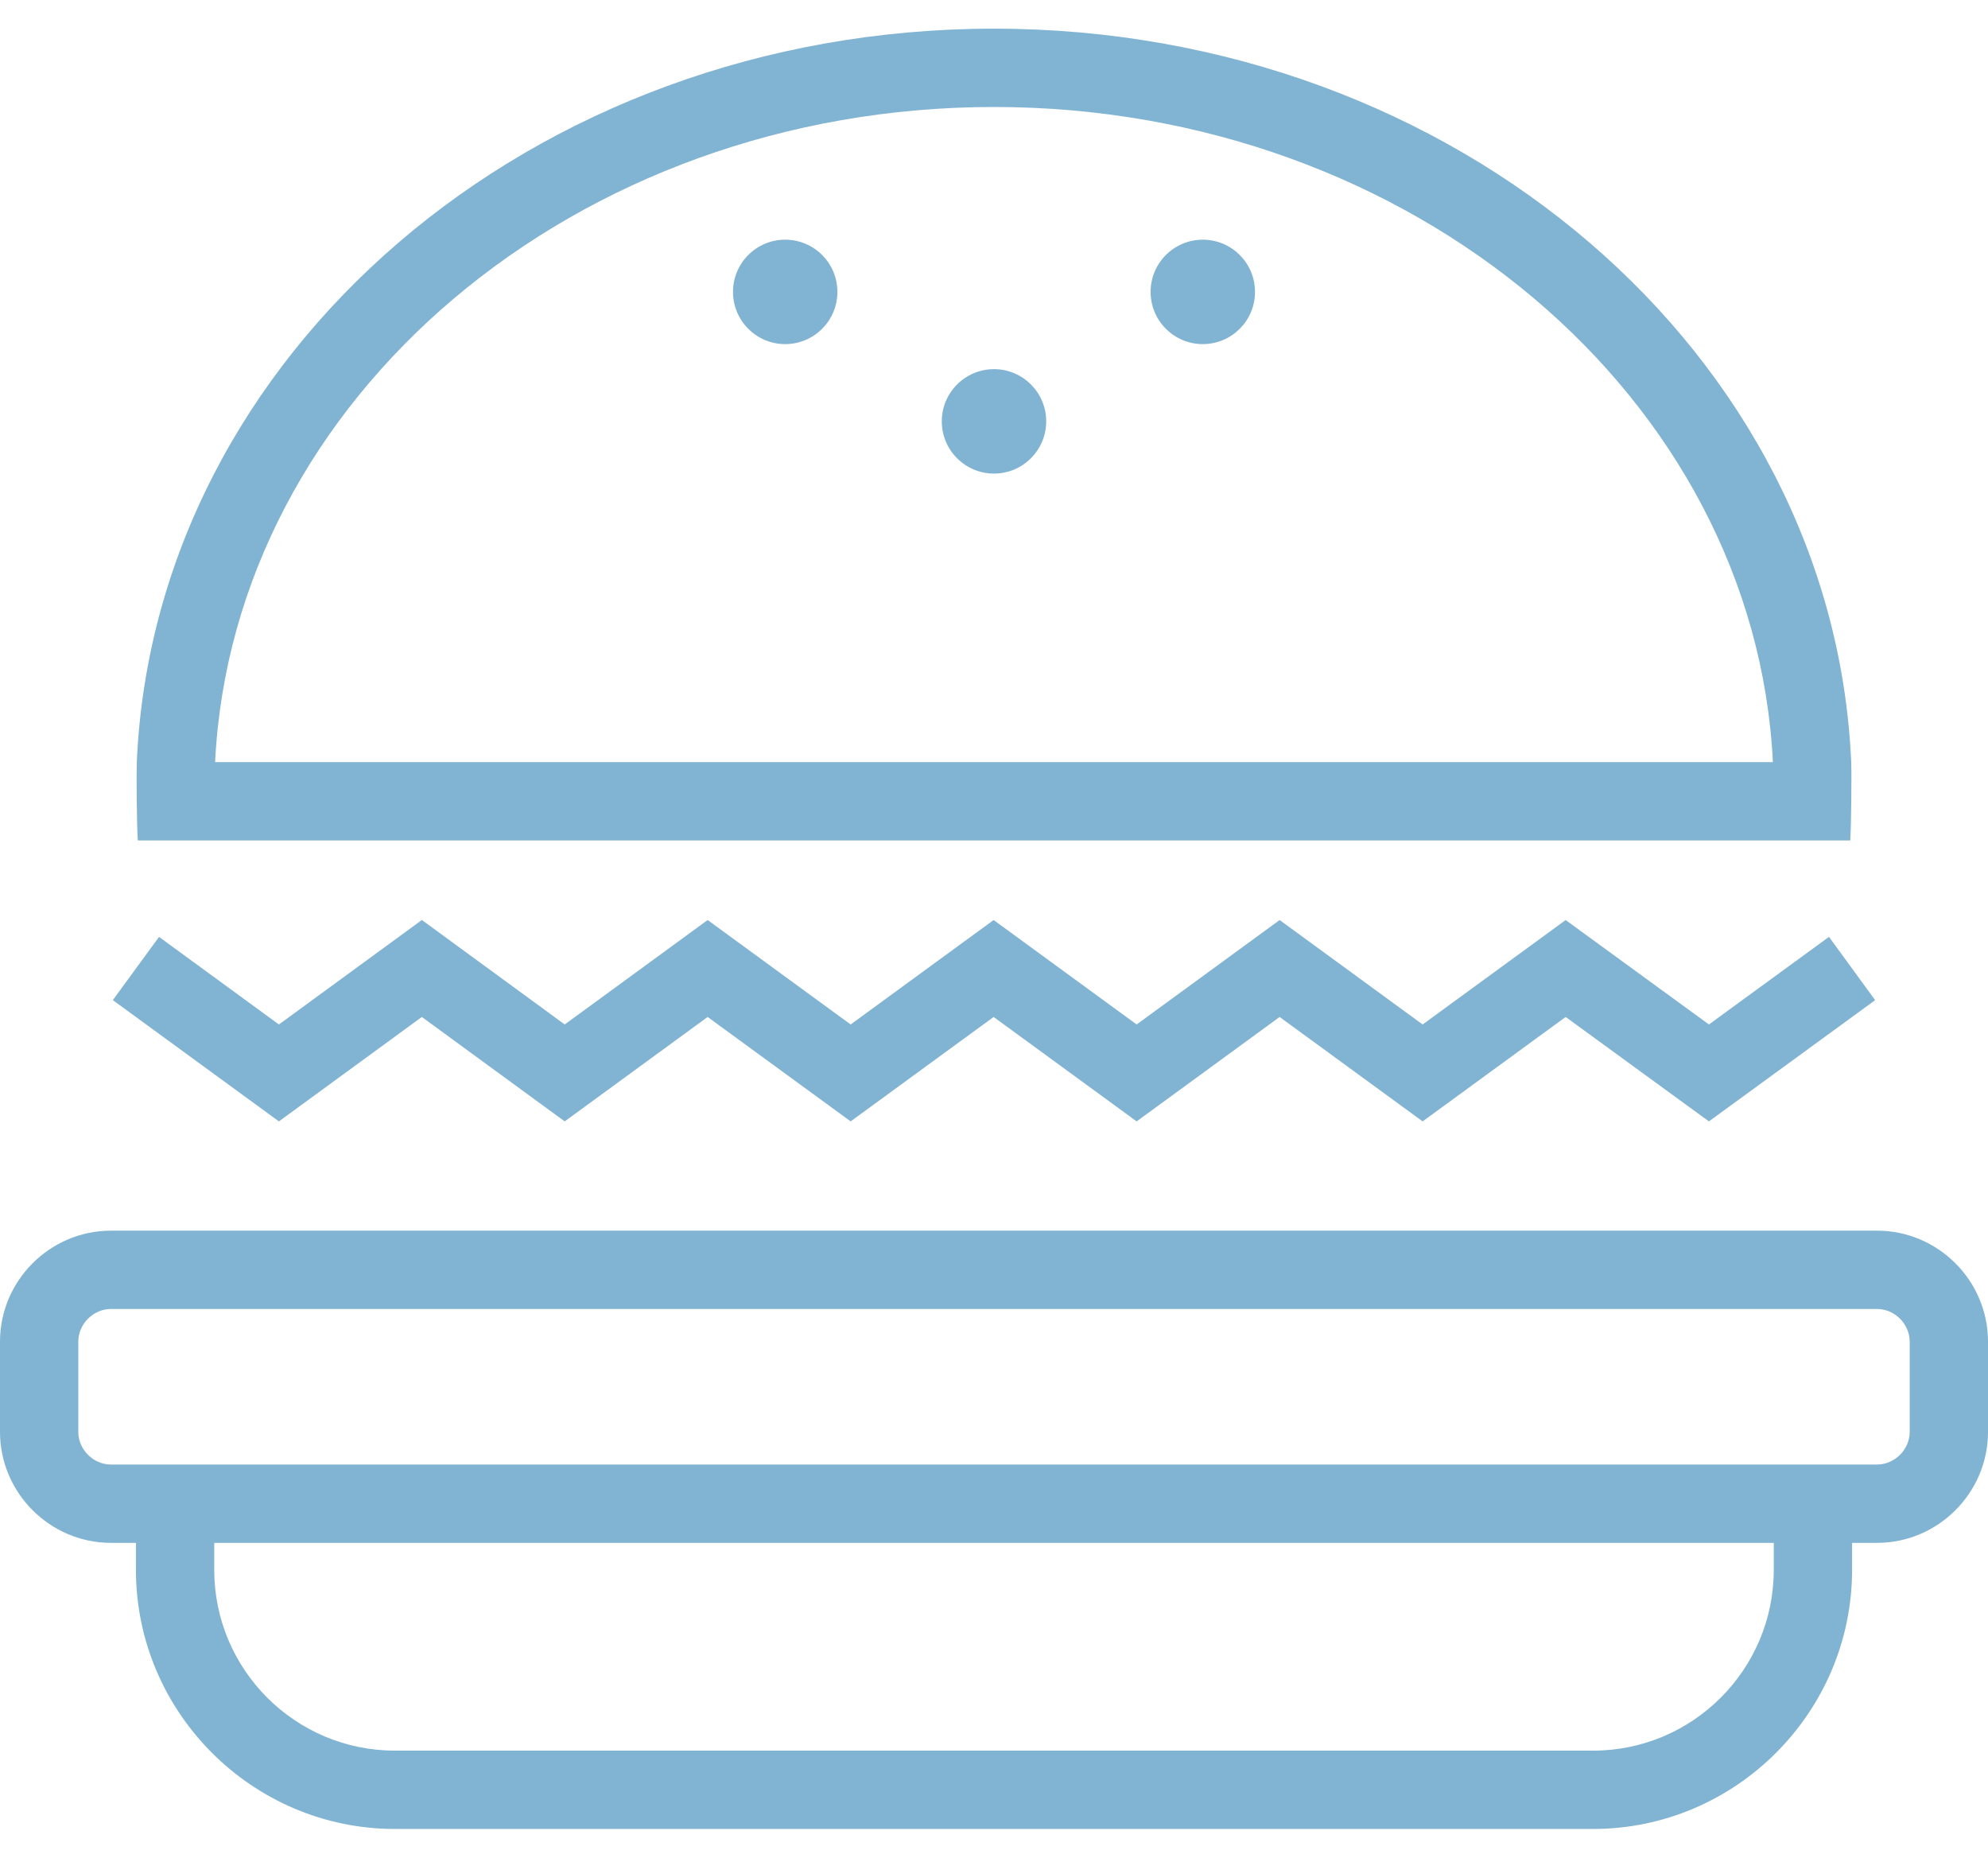
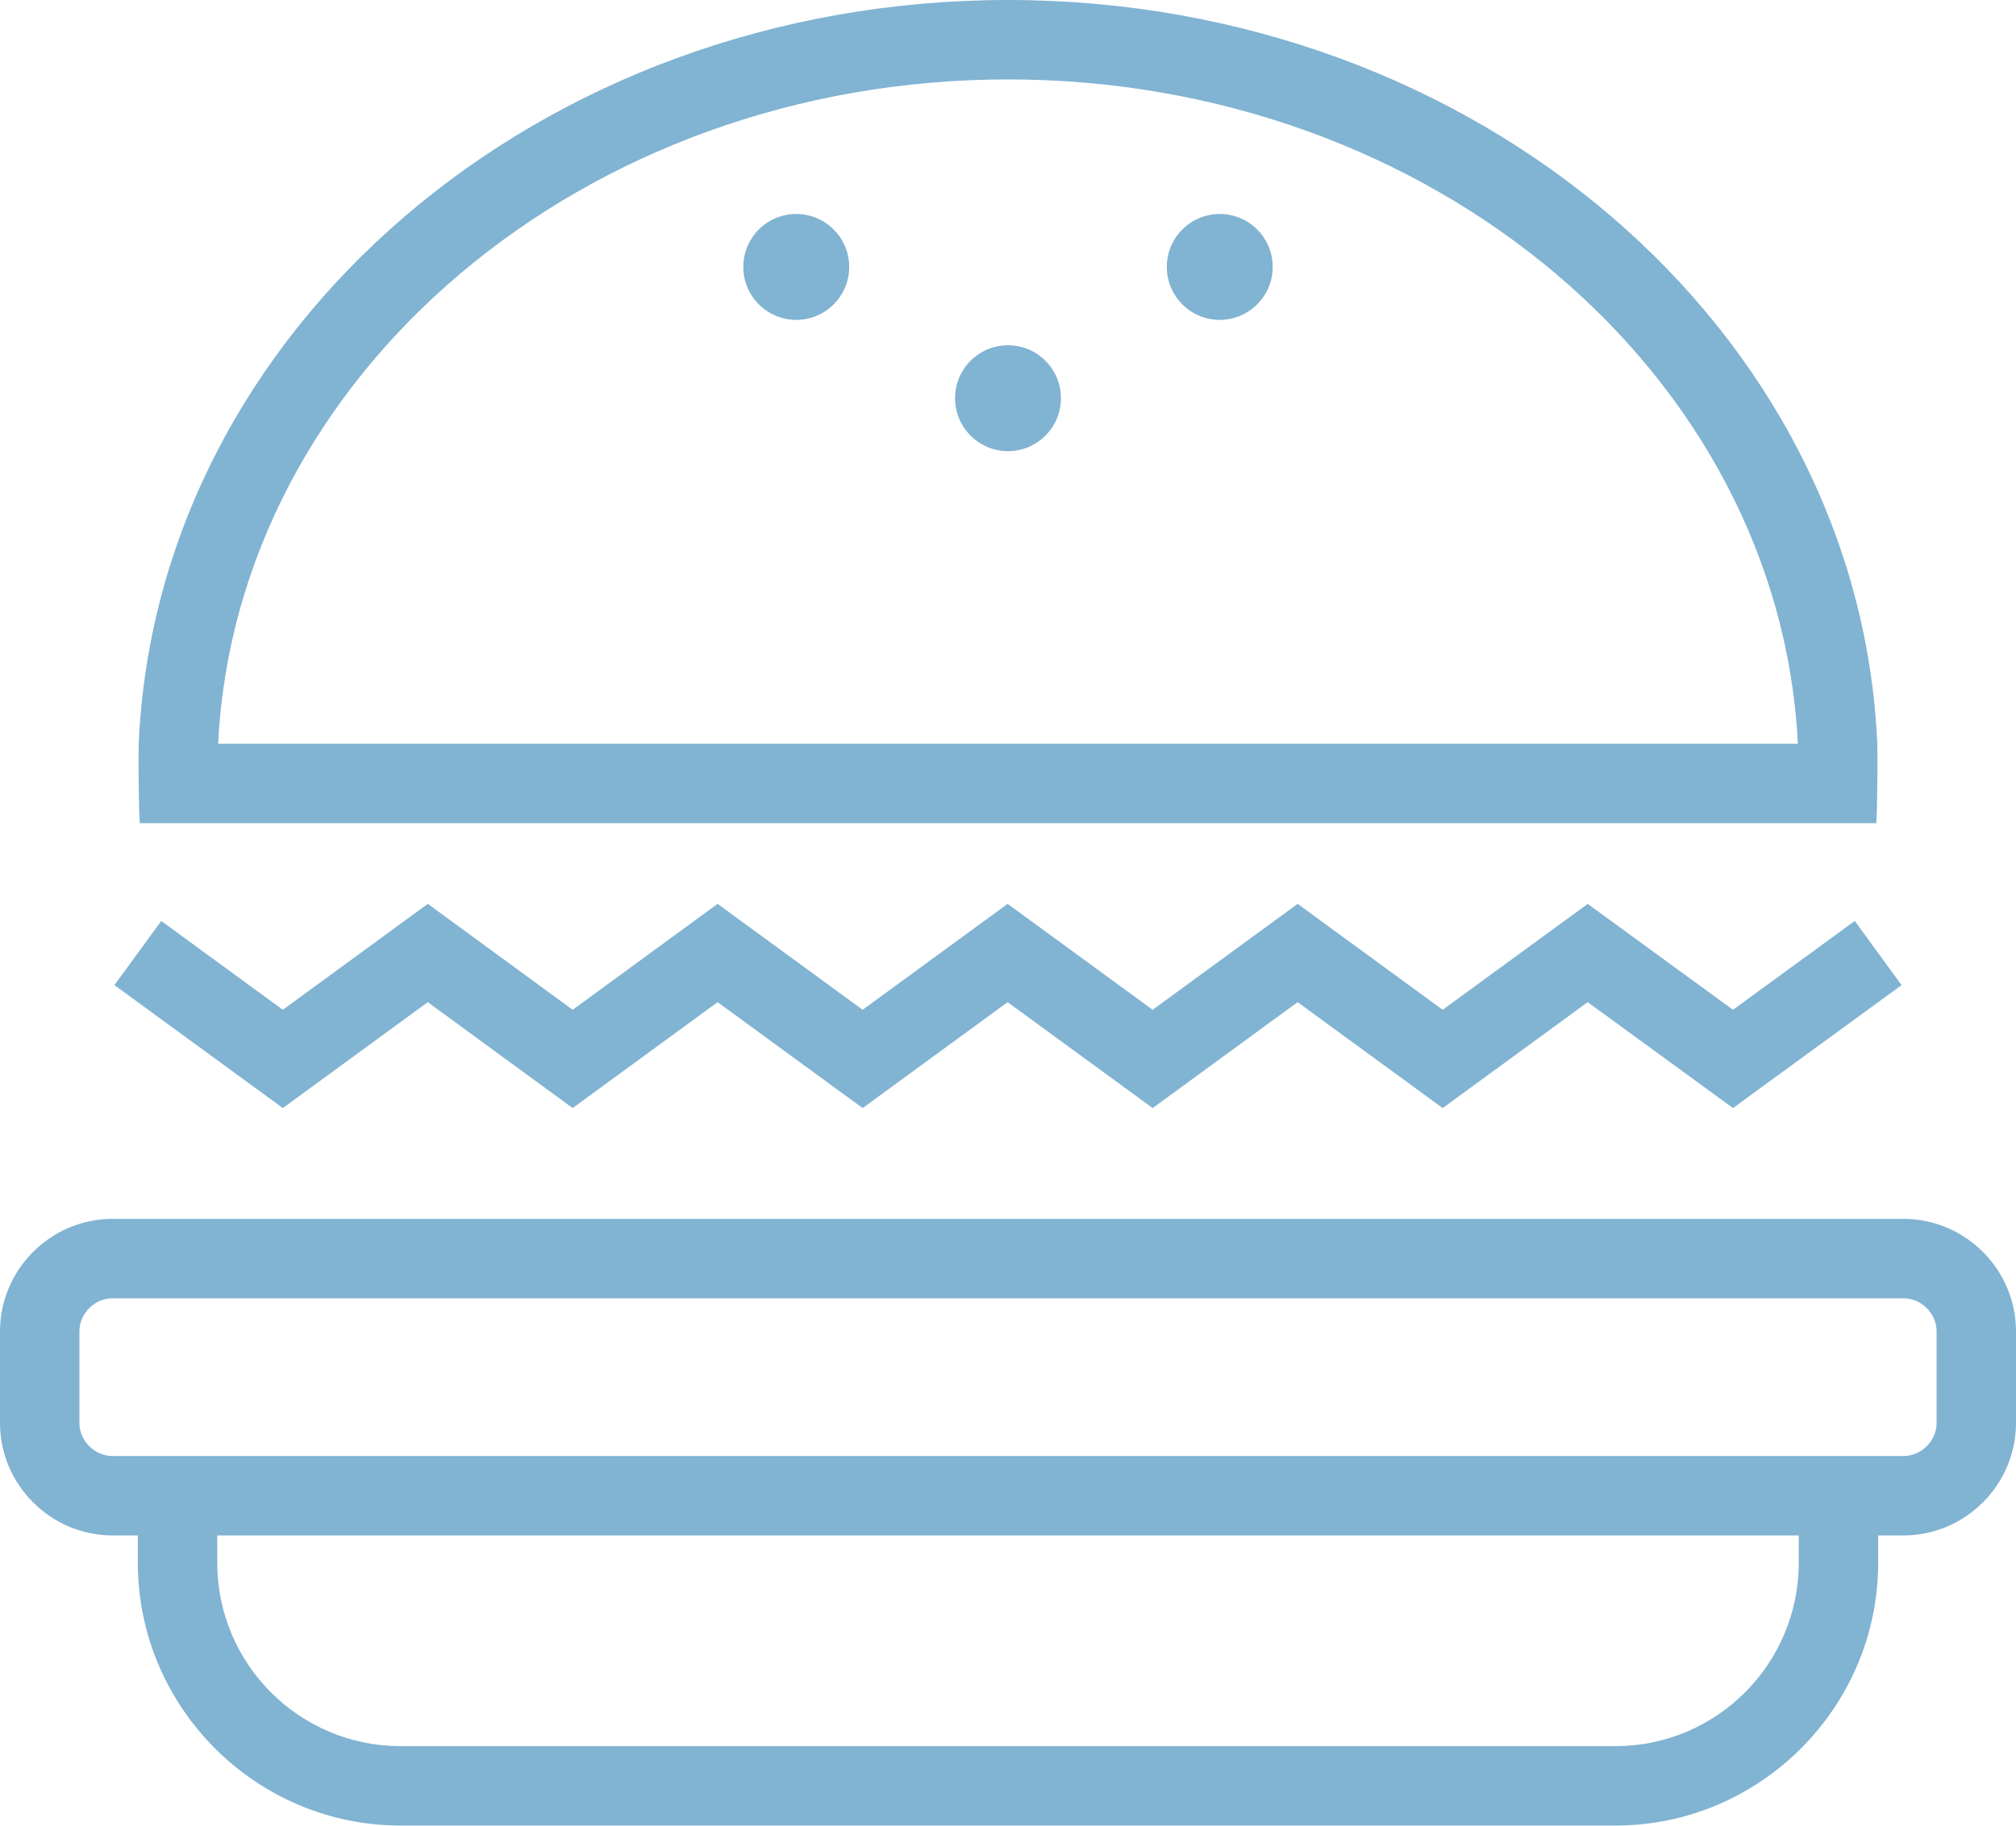
- <svg xmlns="http://www.w3.org/2000/svg" fill="#81b3d2" version="1.1" id="Layer_1" x="0px" y="0px" width="38px" height="35.5px" viewBox="0 0 76.166 68.959" enable-background="new 0 0 76.166 68.959" xml:space="preserve">
+ <svg xmlns="http://www.w3.org/2000/svg" fill="#81b3d2" version="1.1" id="Layer_1" x="0px" y="0px" viewBox="0 0 76.166 68.959" enable-background="new 0 0 76.166 68.959" xml:space="preserve">
  <g>
    <path d="M71.914,46.042H4.252C1.914,46.042,0,47.955,0,50.294v3.454C0,56.086,1.914,58,4.252,58h0.956v1.037 c0,5.457,4.464,9.922,9.921,9.922h45.908c5.456,0,9.921-4.465,9.921-9.922V58h0.956c2.339,0,4.252-1.914,4.252-4.252v-3.454 C76.166,47.955,74.253,46.042,71.914,46.042z M67.958,59.037c0,3.815-3.104,6.922-6.921,6.922H15.129 c-3.816,0-6.921-3.104-6.921-6.922V58h59.75V59.037z M73.166,53.748c0,0.679-0.573,1.252-1.252,1.252H4.252 C3.573,55,3,54.427,3,53.748v-3.454c0-0.679,0.573-1.252,1.252-1.252h67.662c0.679,0,1.252,0.573,1.252,1.252V53.748z" />
    <polygon points="16.162,37.856 21.635,41.856 27.112,37.856 32.591,41.856 38.069,37.856 43.548,41.856 49.026,37.856 54.505,41.856 59.985,37.856 65.474,41.856 71.842,37.212 70.074,34.788 65.474,38.144 59.985,34.144 54.505,38.144 49.026,34.143 43.548,38.144 38.069,34.143 32.591,38.144 27.112,34.143 21.636,38.144 16.163,34.142 10.686,38.144 6.093,34.789 4.323,37.211 10.686,41.856  " />
    <path d="M70.888,31.094c0.041-0.61,0.055-2.616,0.037-3C70.242,12.476,55.804,0,38.083,0C20.363,0,5.924,12.476,5.241,28.094 c-0.017,0.384-0.004,2.389,0.039,3H70.888z M38.083,3c16.031,0,29.15,11.154,29.842,25.094H8.241C8.933,14.154,22.051,3,38.083,3z" />
    <circle cx="38.083" cy="15.042" r="2" />
    <circle cx="30.083" cy="10.083" r="2" />
    <circle cx="46.083" cy="10.083" r="2" />
  </g>
</svg>
